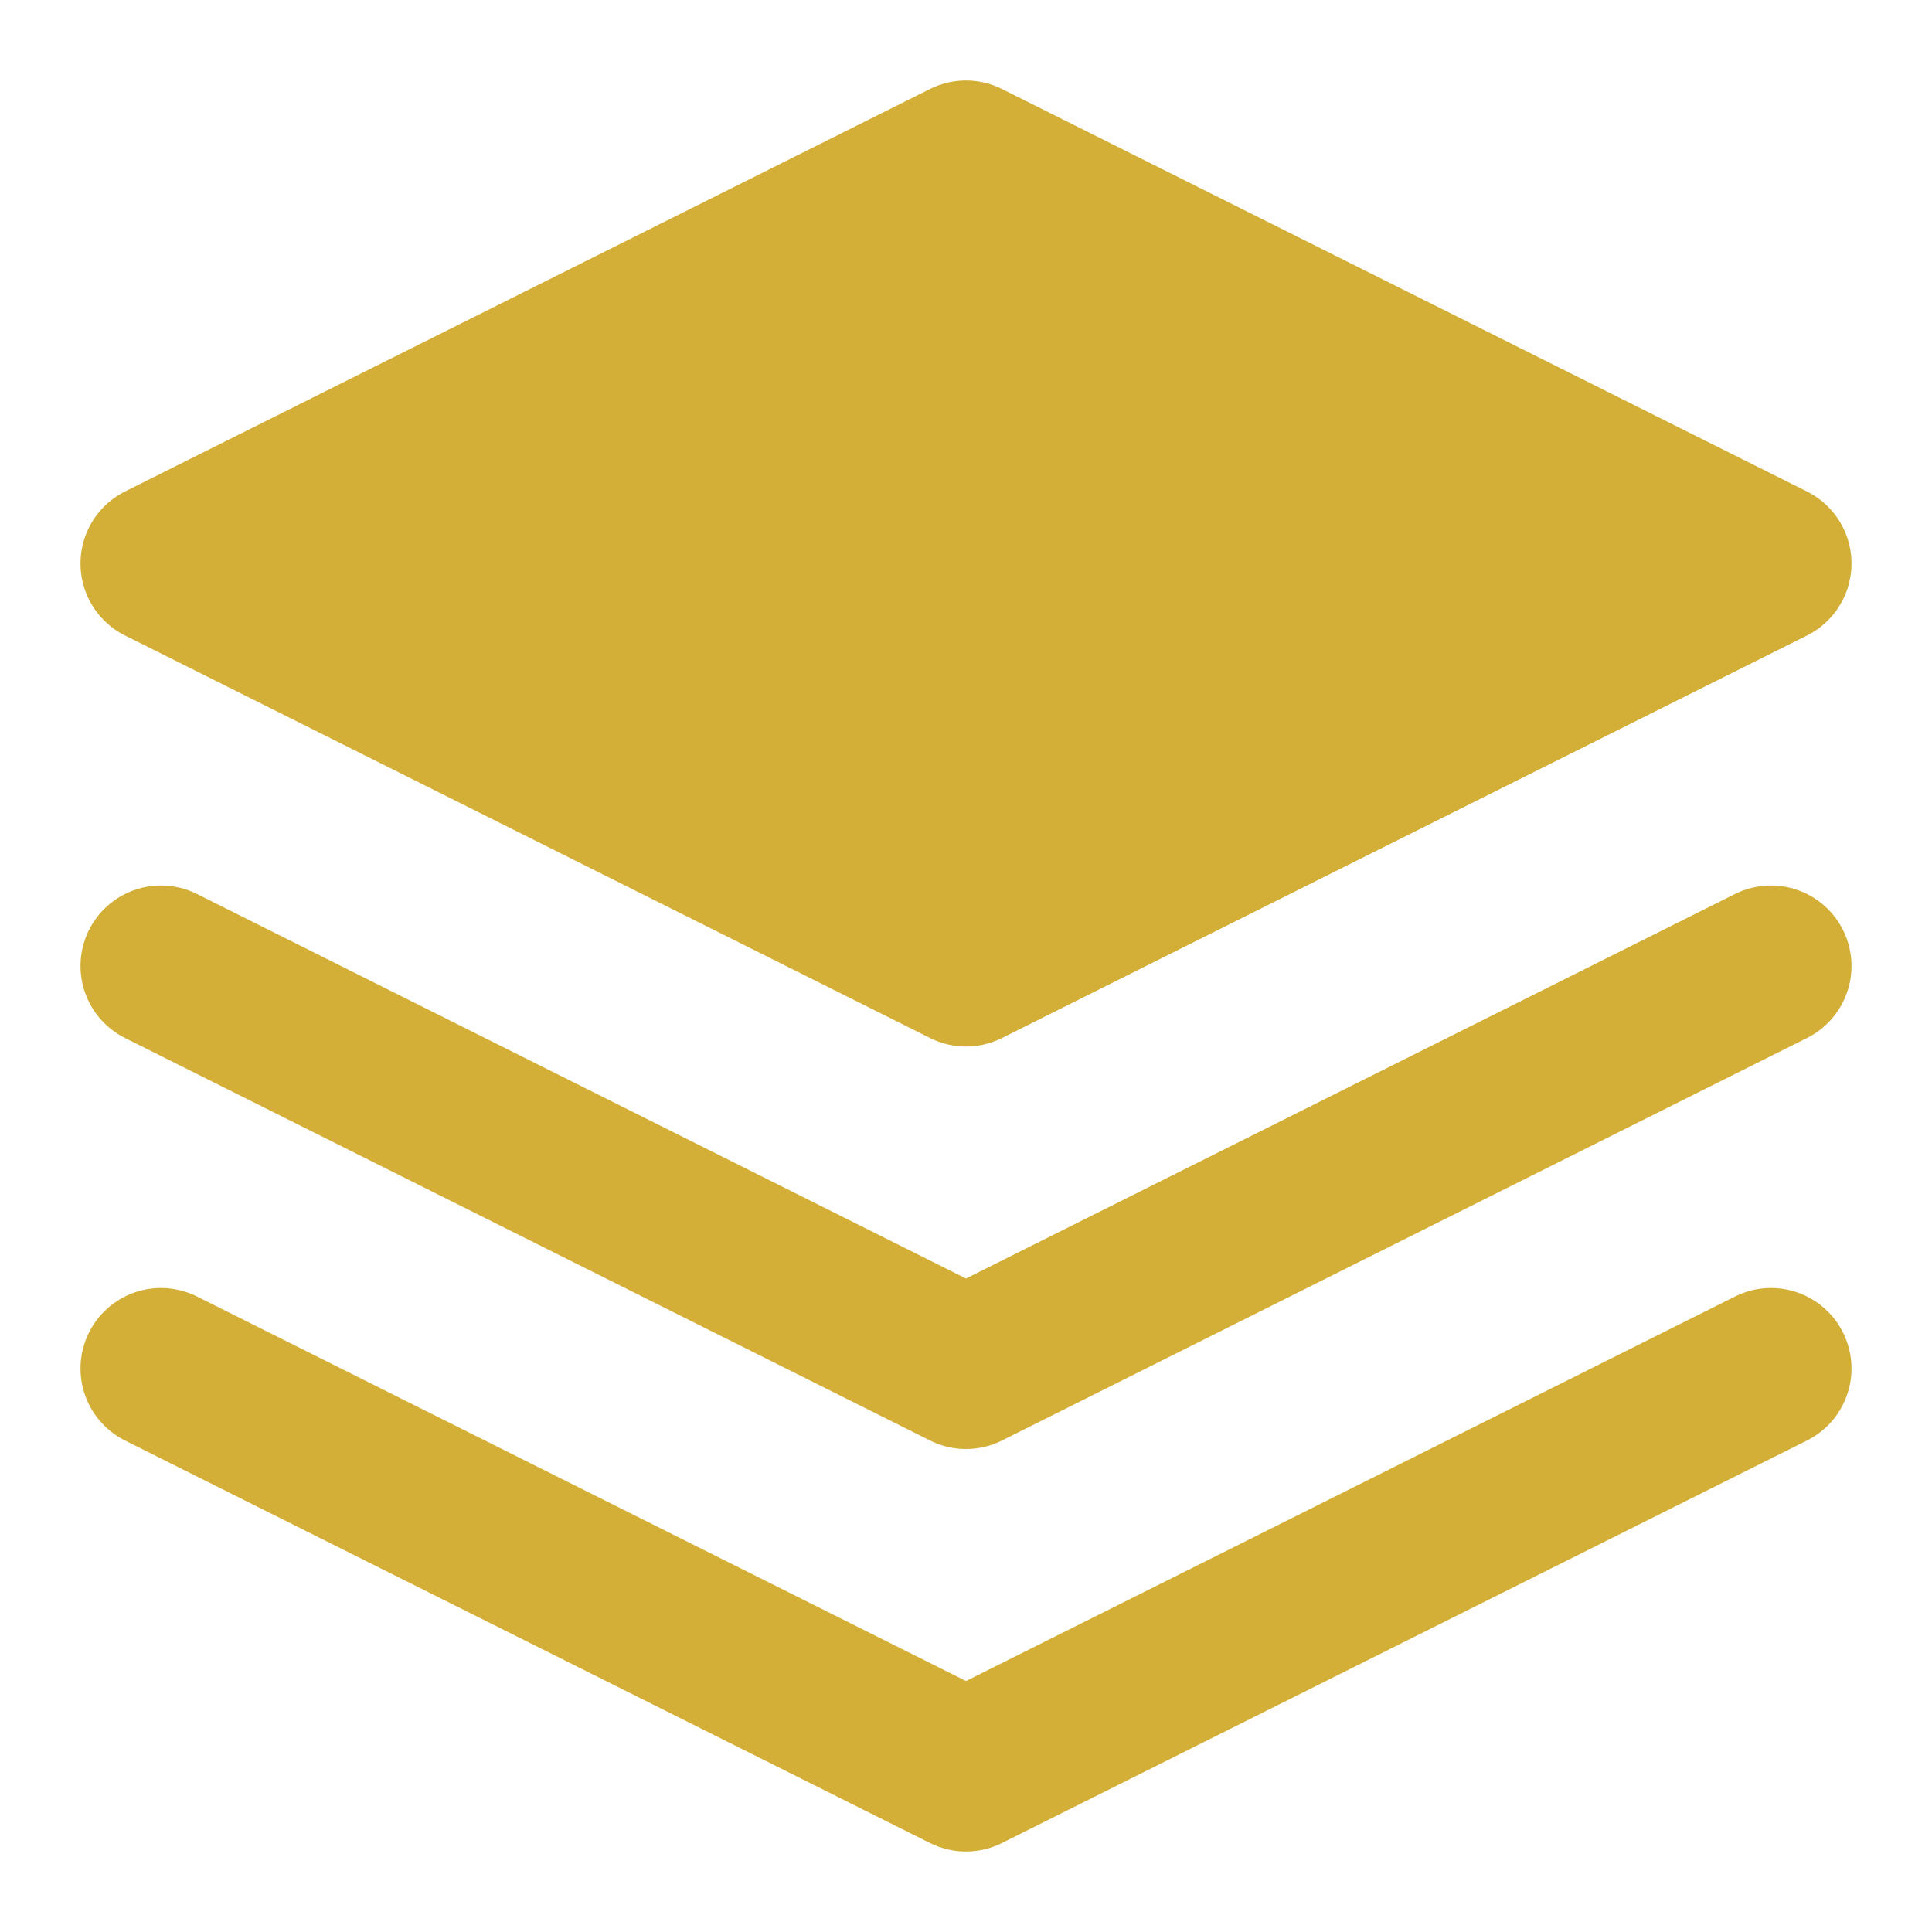
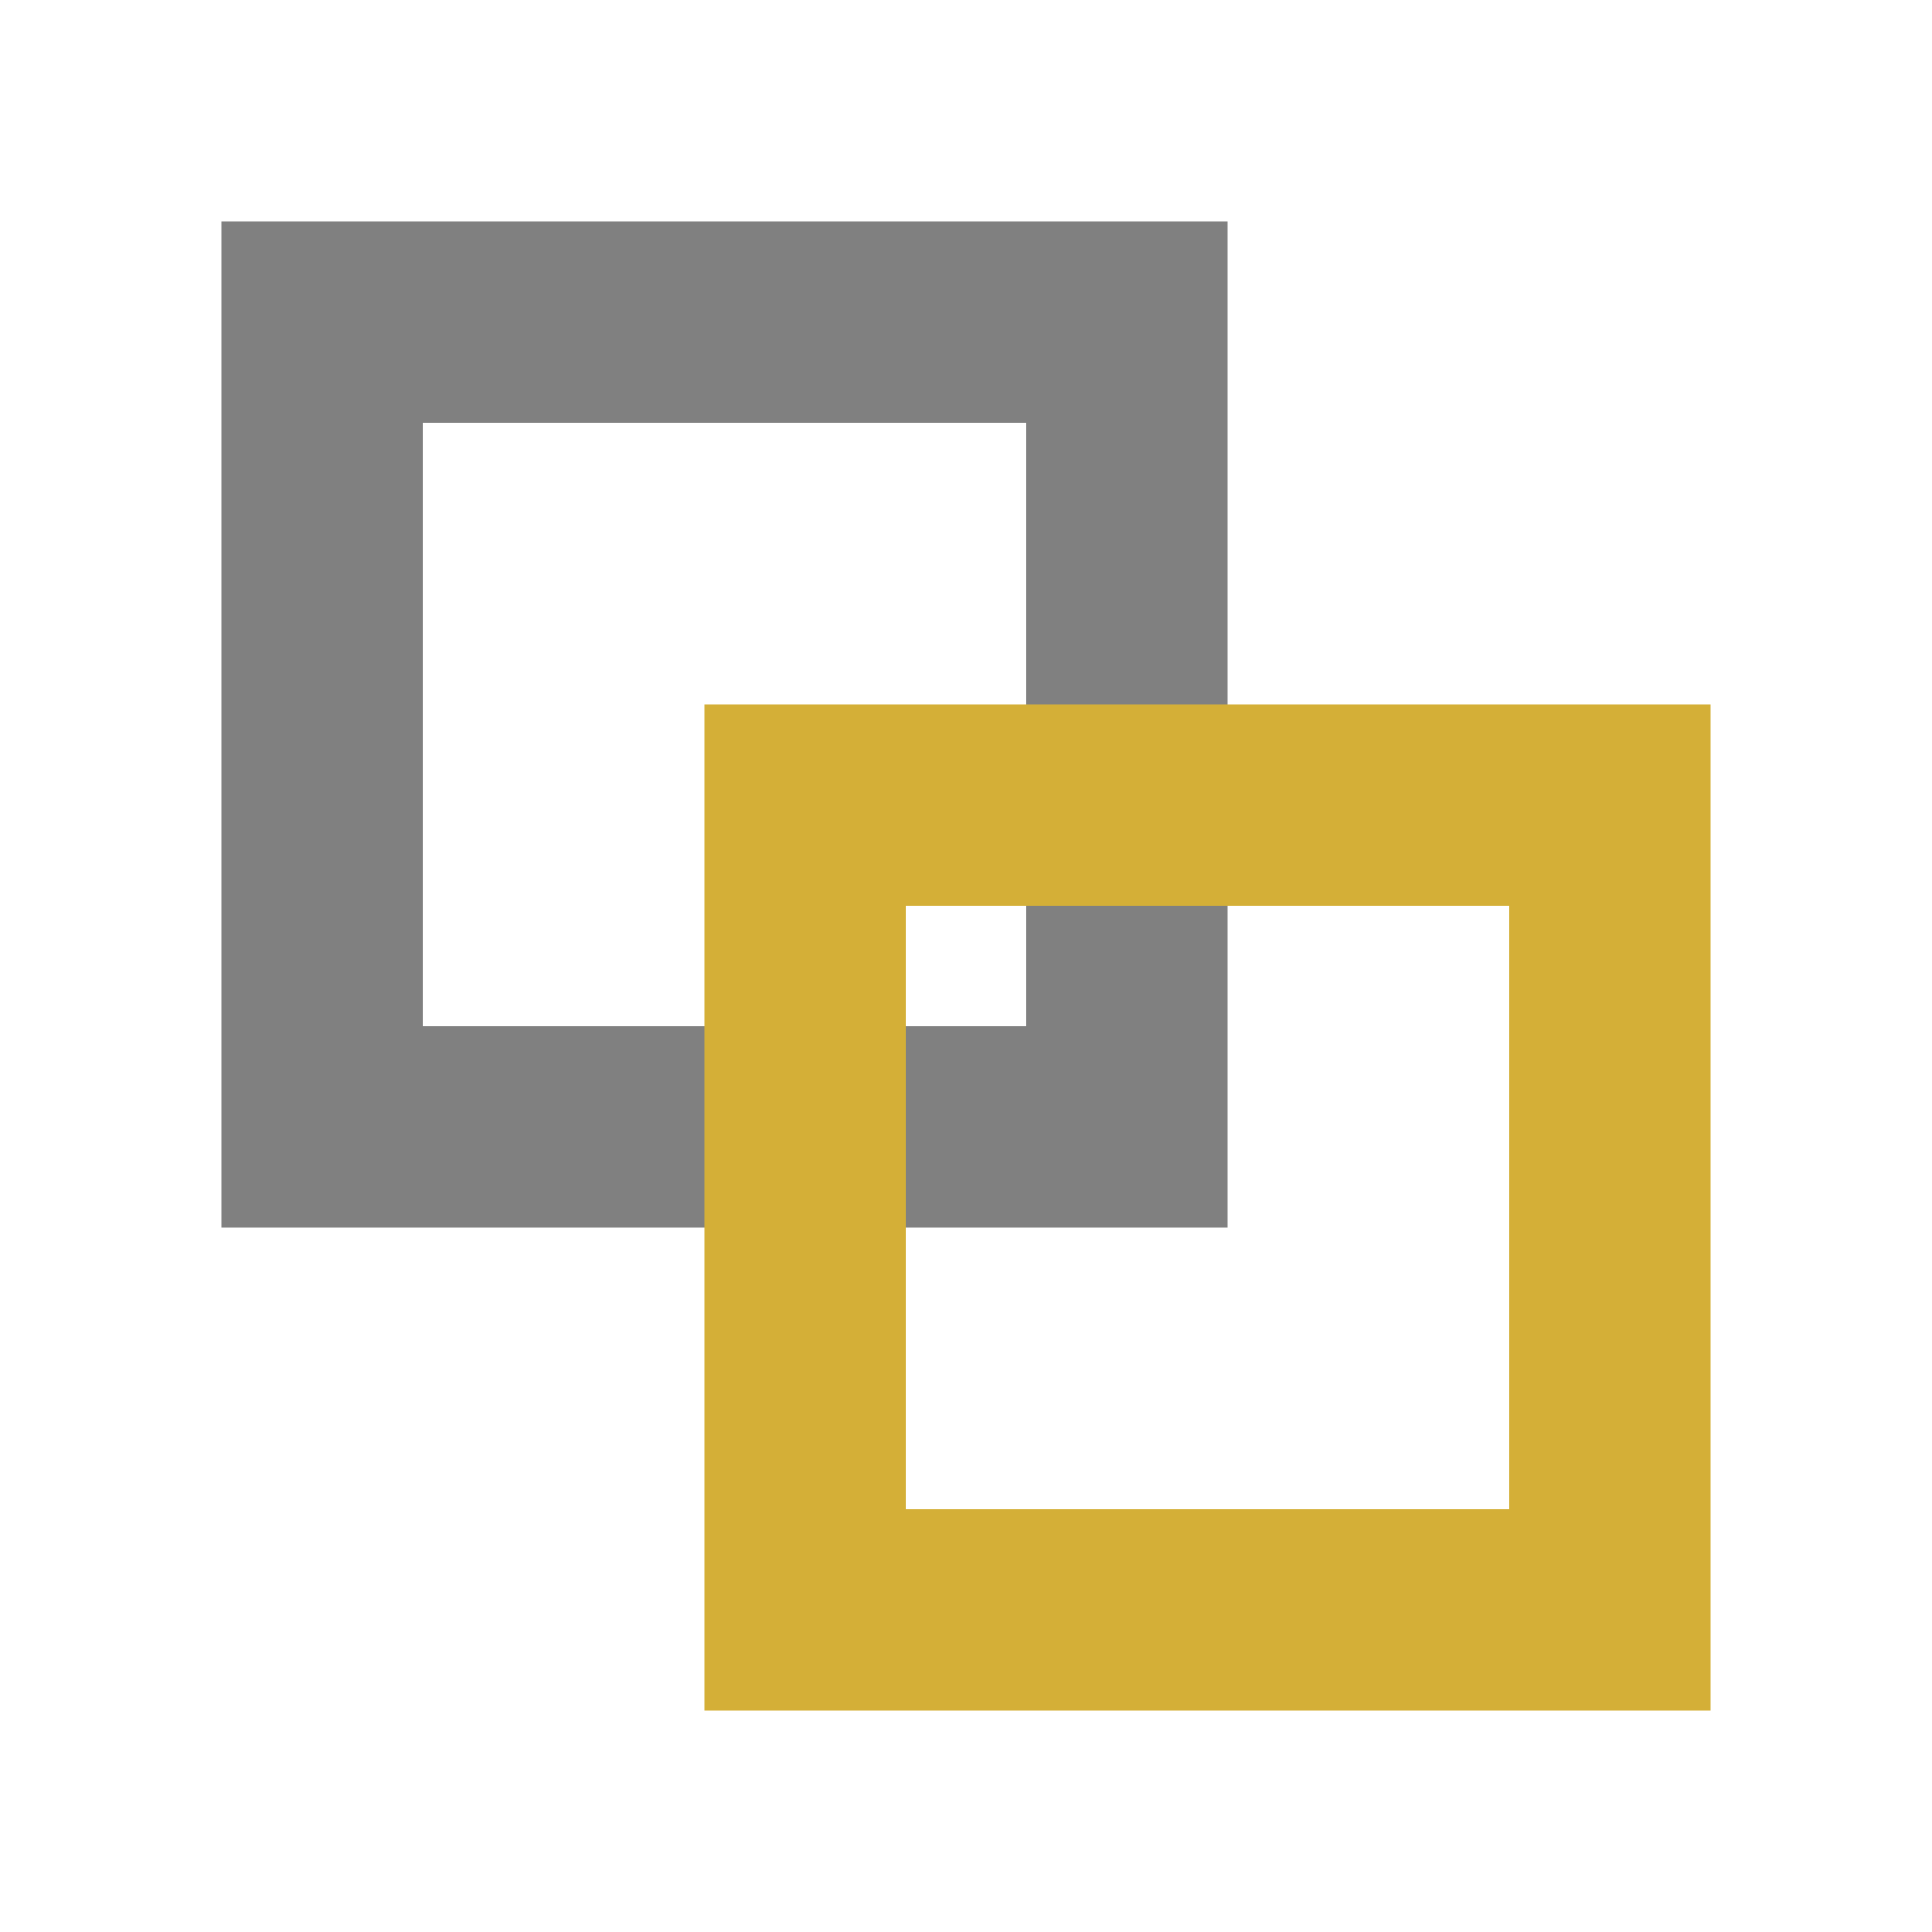
<svg xmlns="http://www.w3.org/2000/svg" width="32" height="32" viewBox="0 0 24 24" fill="none">
-   <path d="M12 2L2 7L12 12L22 7L12 2Z" fill="#D4AF37" stroke="#D4AF37" stroke-width="2" stroke-linejoin="round" />
-   <path d="M2 17L12 22L22 17" stroke="#D4AF37" stroke-width="2" stroke-linecap="round" stroke-linejoin="round" />
-   <path d="M2 12L12 17L22 12" stroke="#D4AF37" stroke-width="2" stroke-linecap="round" stroke-linejoin="round" />
+   <rect x="4" y="4" width="10" height="10" stroke="#808080" stroke-width="2.5" />
+   <rect x="10" y="10" width="10" height="10" stroke="#D4AF37" stroke-width="2.5" />
</svg>
